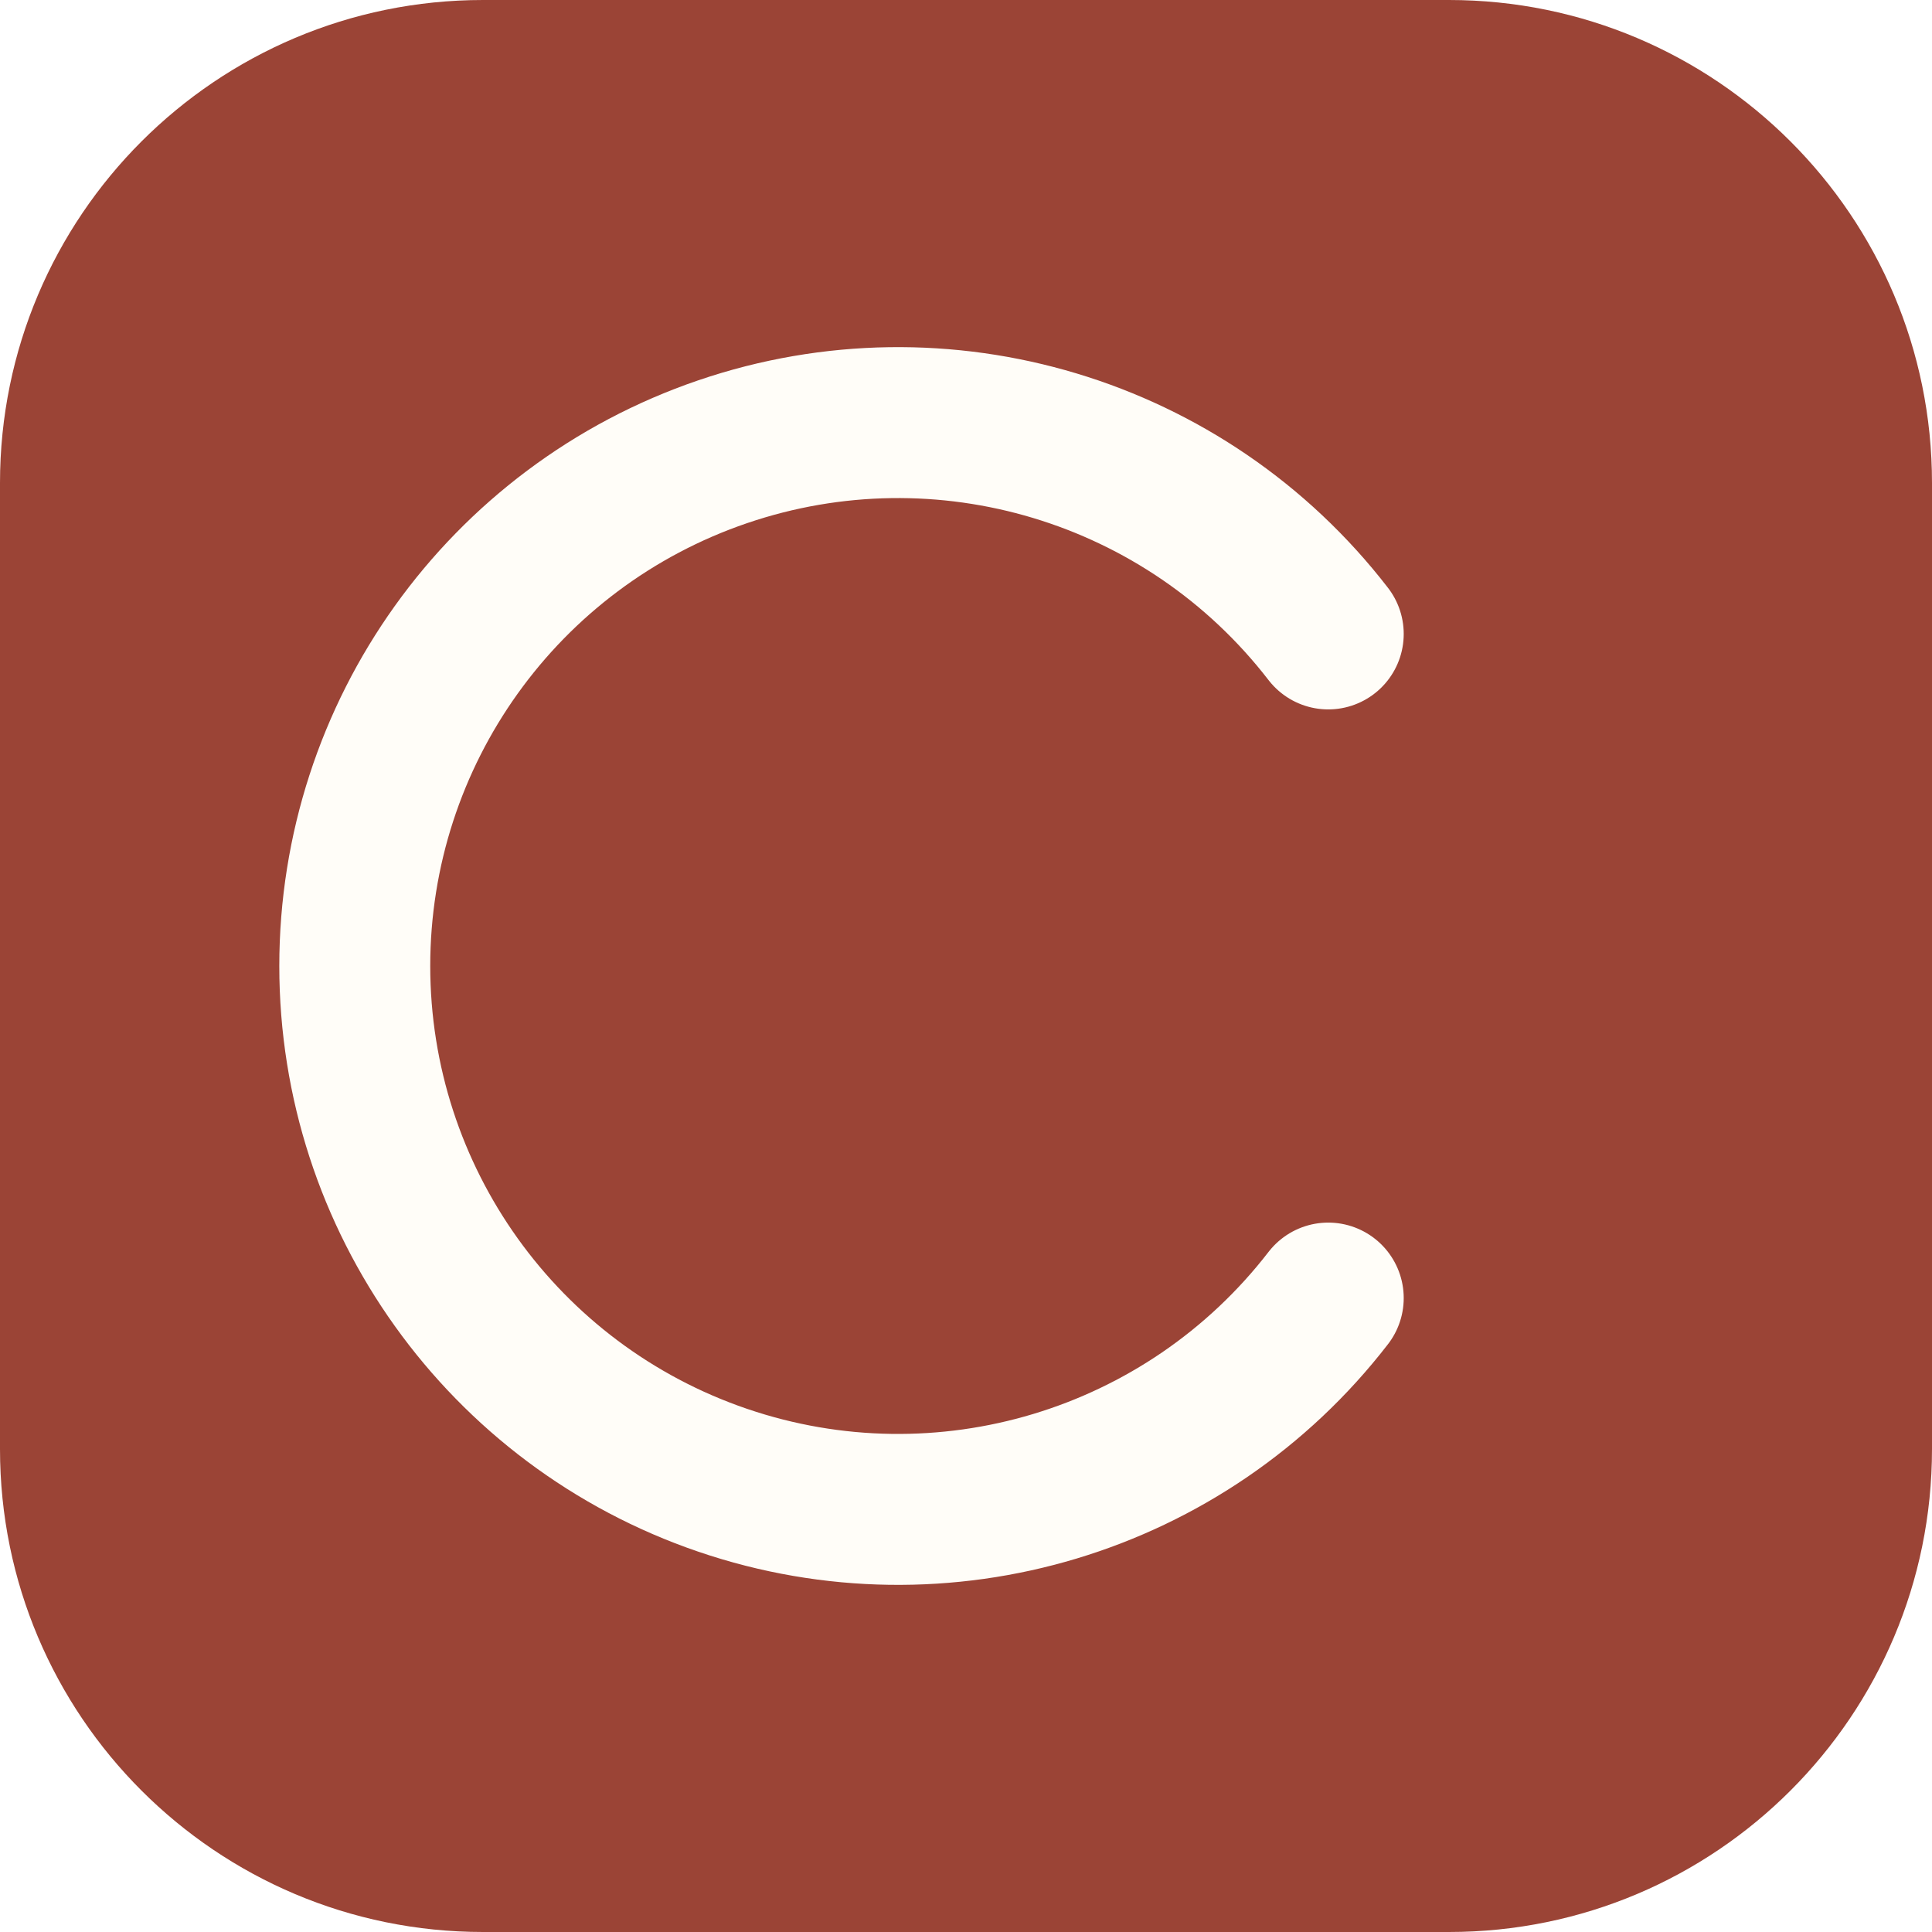
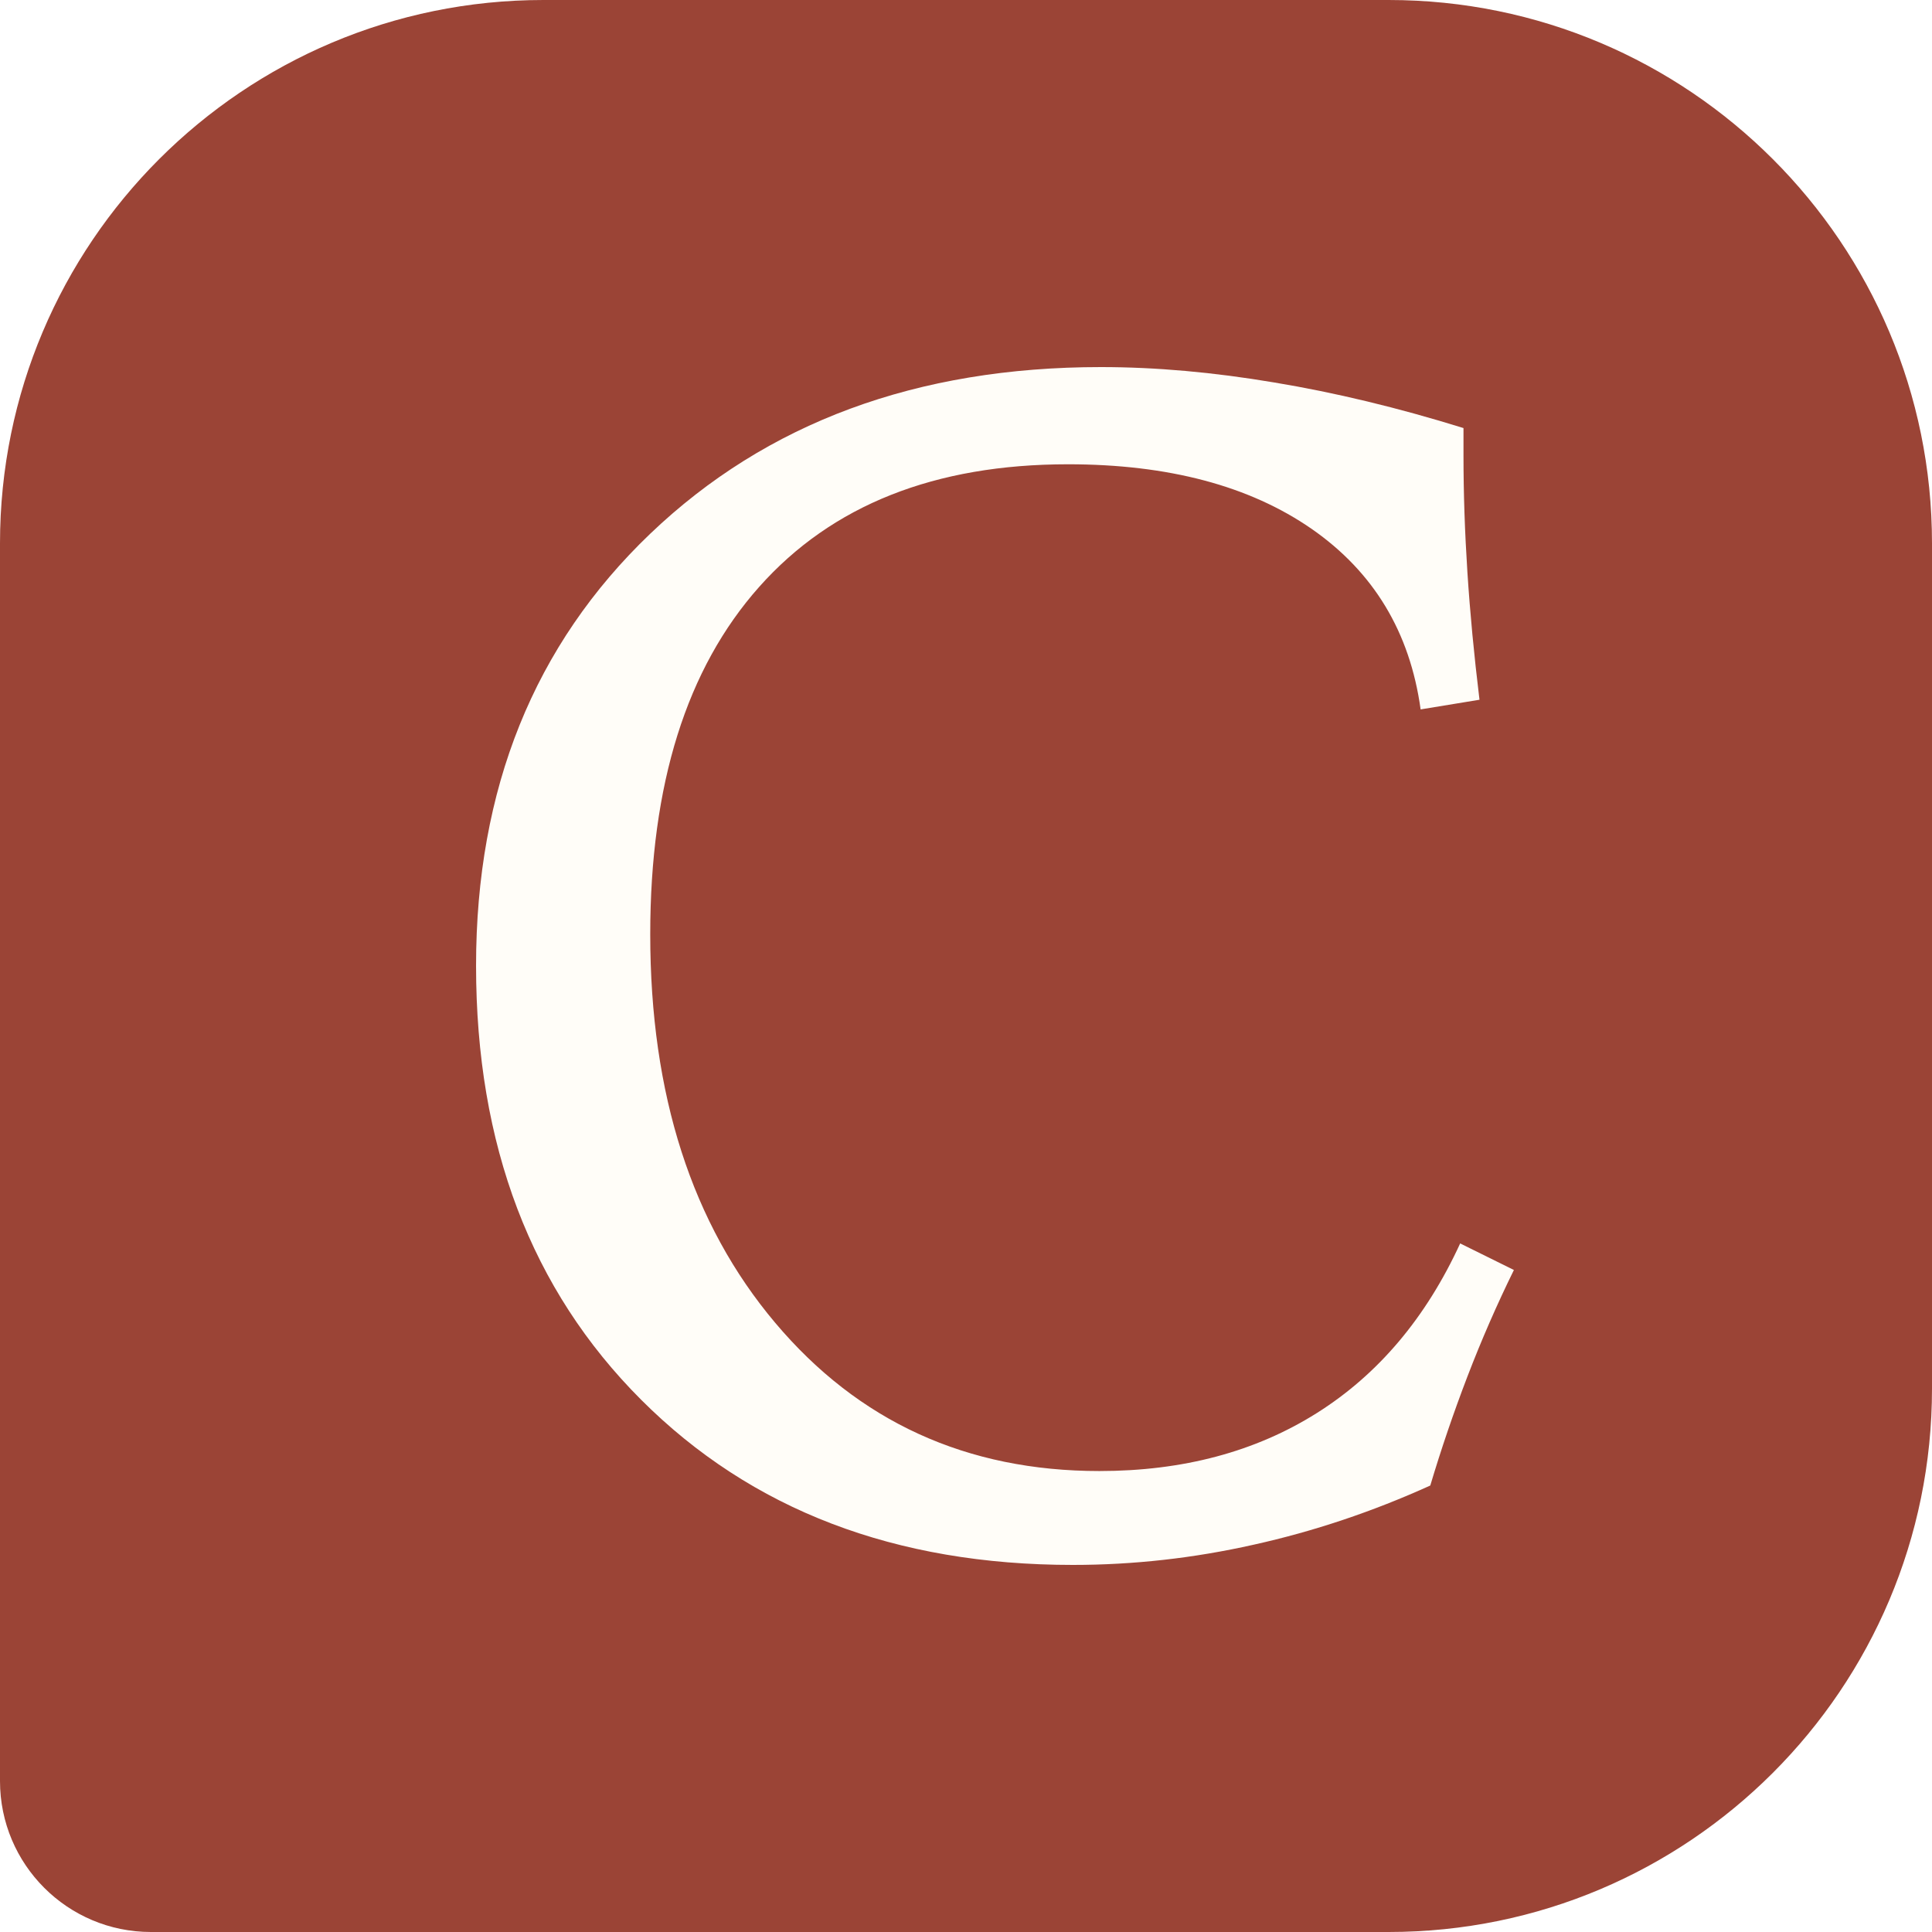
<svg xmlns="http://www.w3.org/2000/svg" viewBox="0 0 64 64">
-   <rect width="64" height="64" rx="16" fill="#9b4436" />
-   <path d="M44 21a18 18 0 1 0 0 22" fill="none" stroke="#fffdf8" stroke-width="5" stroke-linecap="round" />
+   <path d="M18 0h28a18 18 0 0 1 18 18v28a18 18 0 0 1-18 18H5a5 5 0 0 1-5-5V18A18 18 0 0 1 18 0z" fill="#9b4436" />
+   <path d="M48.48 14.18V15.09Q48.48 16.95 48.61 18.96Q48.74 20.97 49.01 23.18L47.06 23.5Q46.53 19.66 43.45 17.52Q40.36 15.38 35.38 15.38Q28.76 15.38 25.15 19.44Q21.54 23.5 21.54 30.95Q21.54 38.91 25.68 43.82Q29.82 48.73 36.42 48.73Q40.57 48.73 43.62 46.81Q46.67 44.89 48.37 41.19L50.15 42.07Q49.3 43.8 48.61 45.6Q47.92 47.4 47.38 49.21Q44.51 50.51 41.53 51.17Q38.55 51.84 35.54 51.84Q26.71 51.84 21.24 46.37Q15.77 40.9 15.77 31.99Q15.77 23.2 21.54 17.68Q27.32 12.16 36.47 12.16Q39.19 12.16 42.21 12.67Q45.23 13.17 48.48 14.18Z" fill="#fffdf8" />
</svg>
